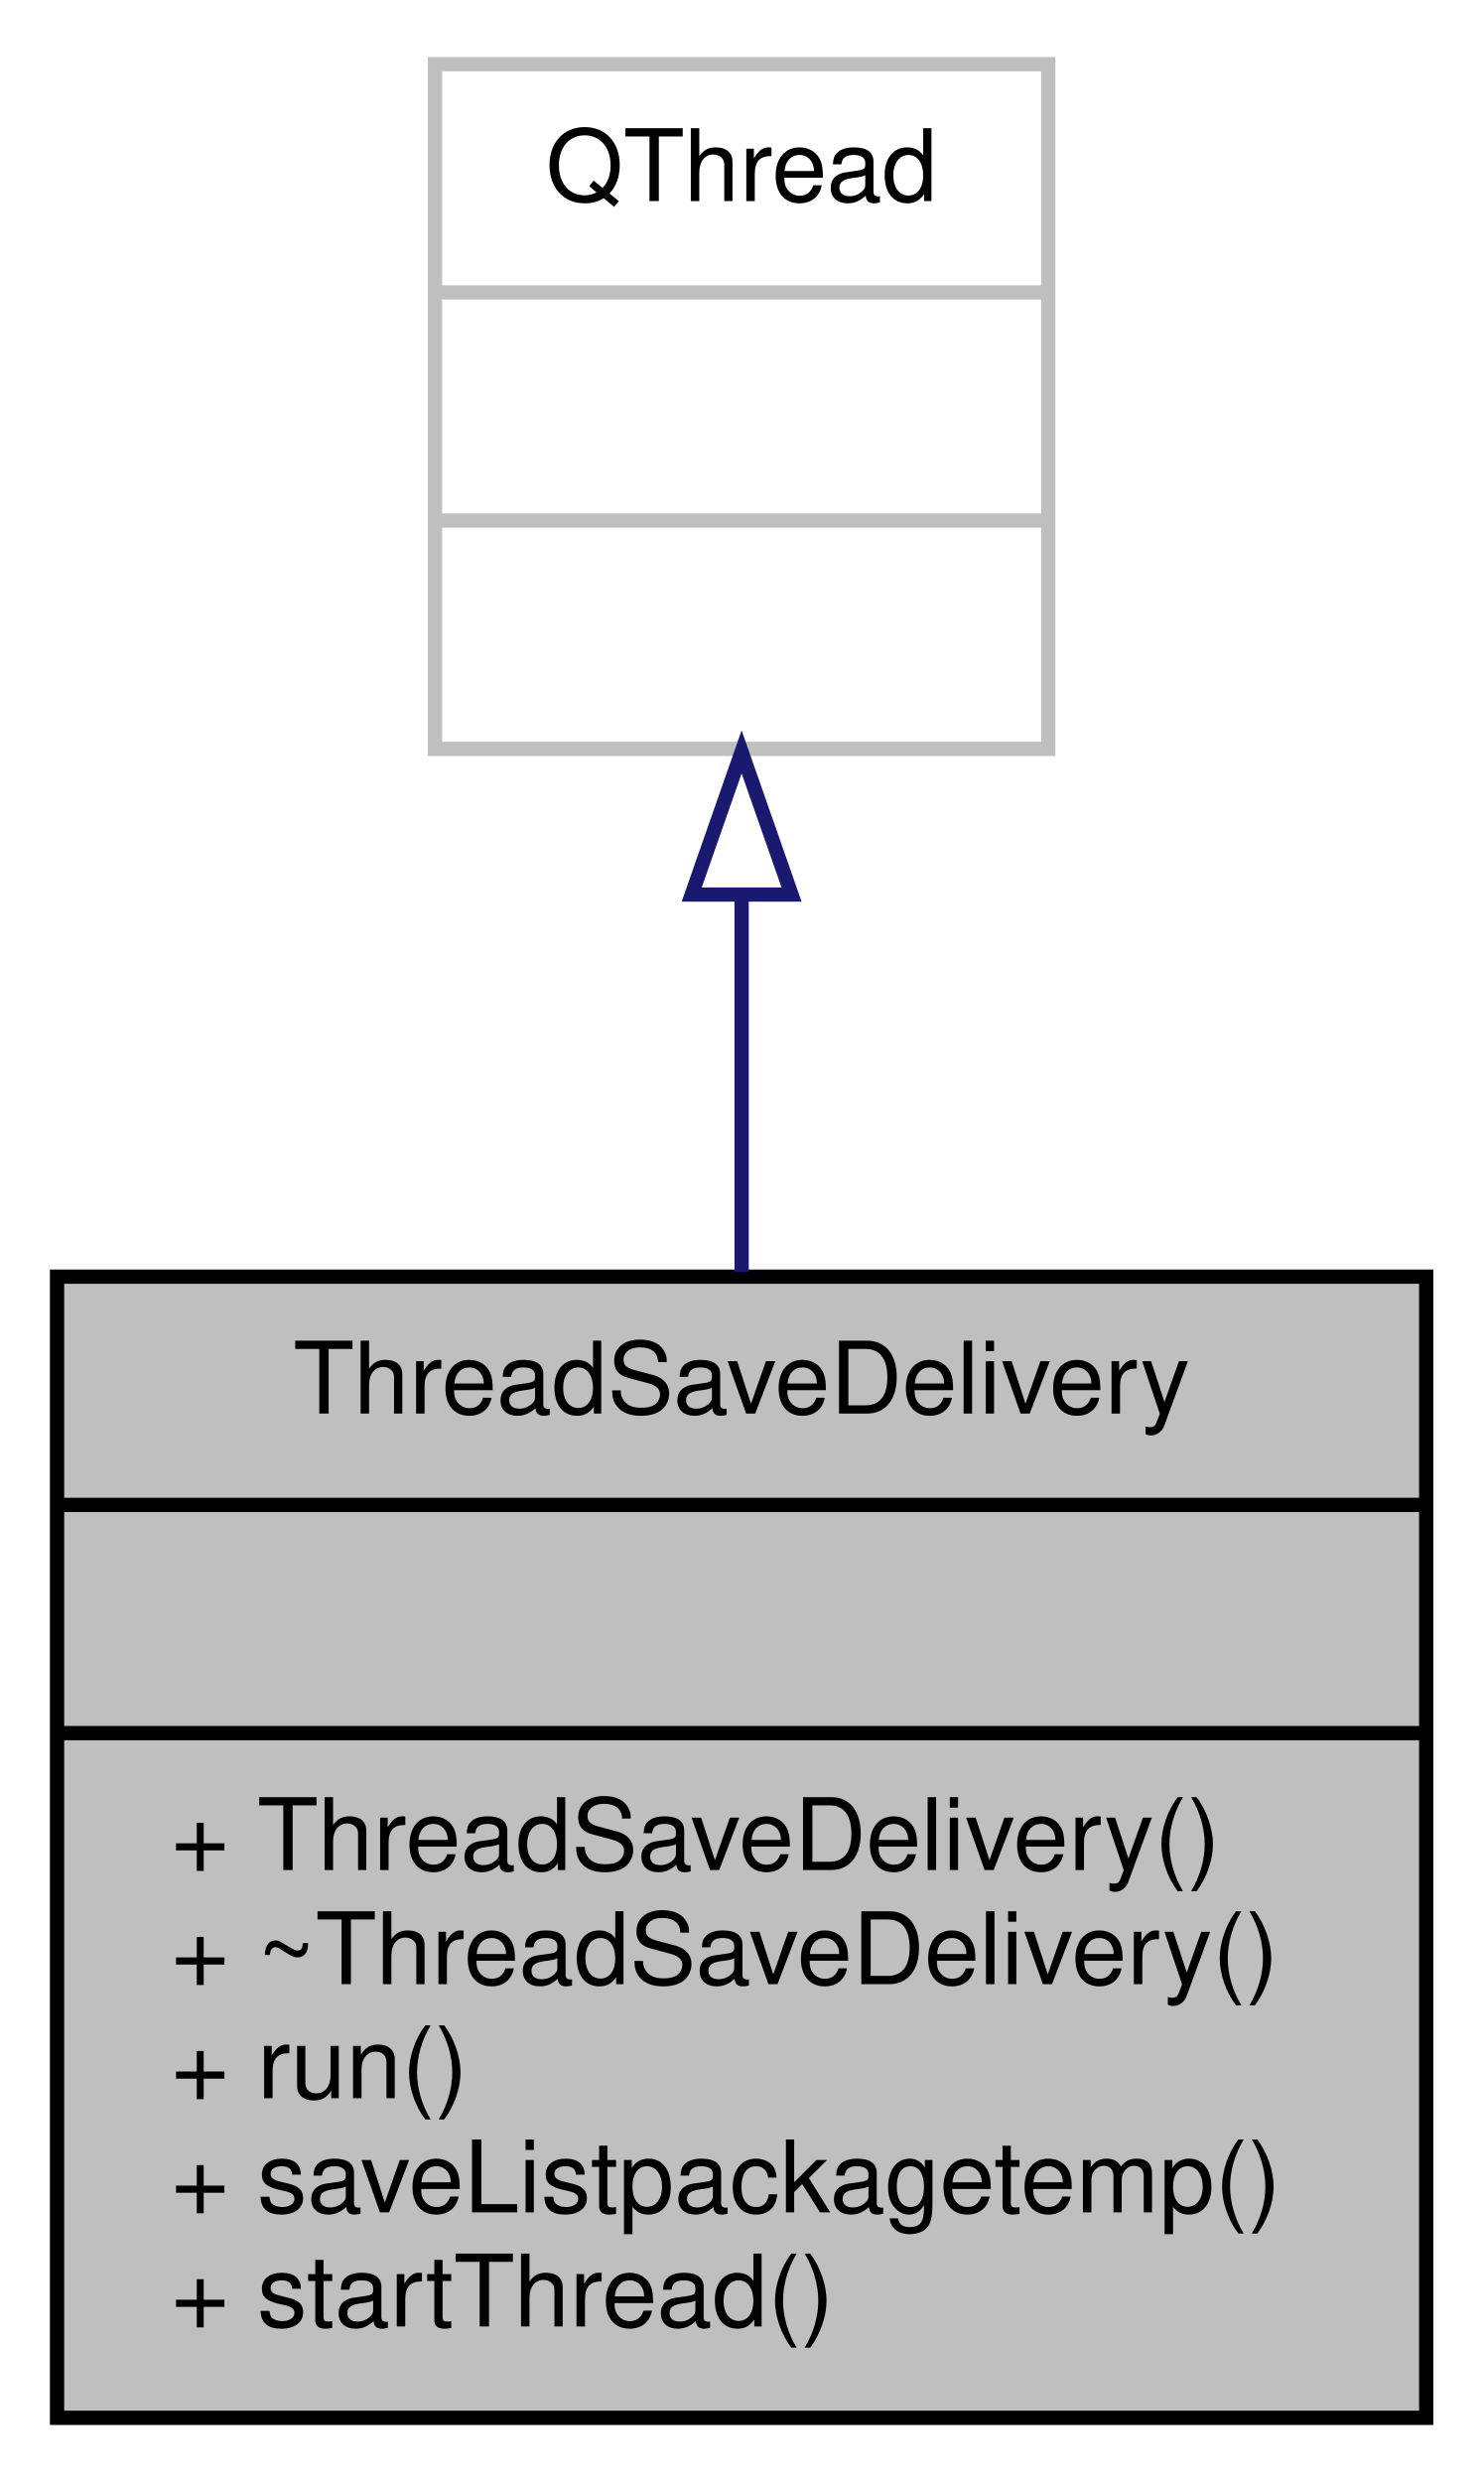
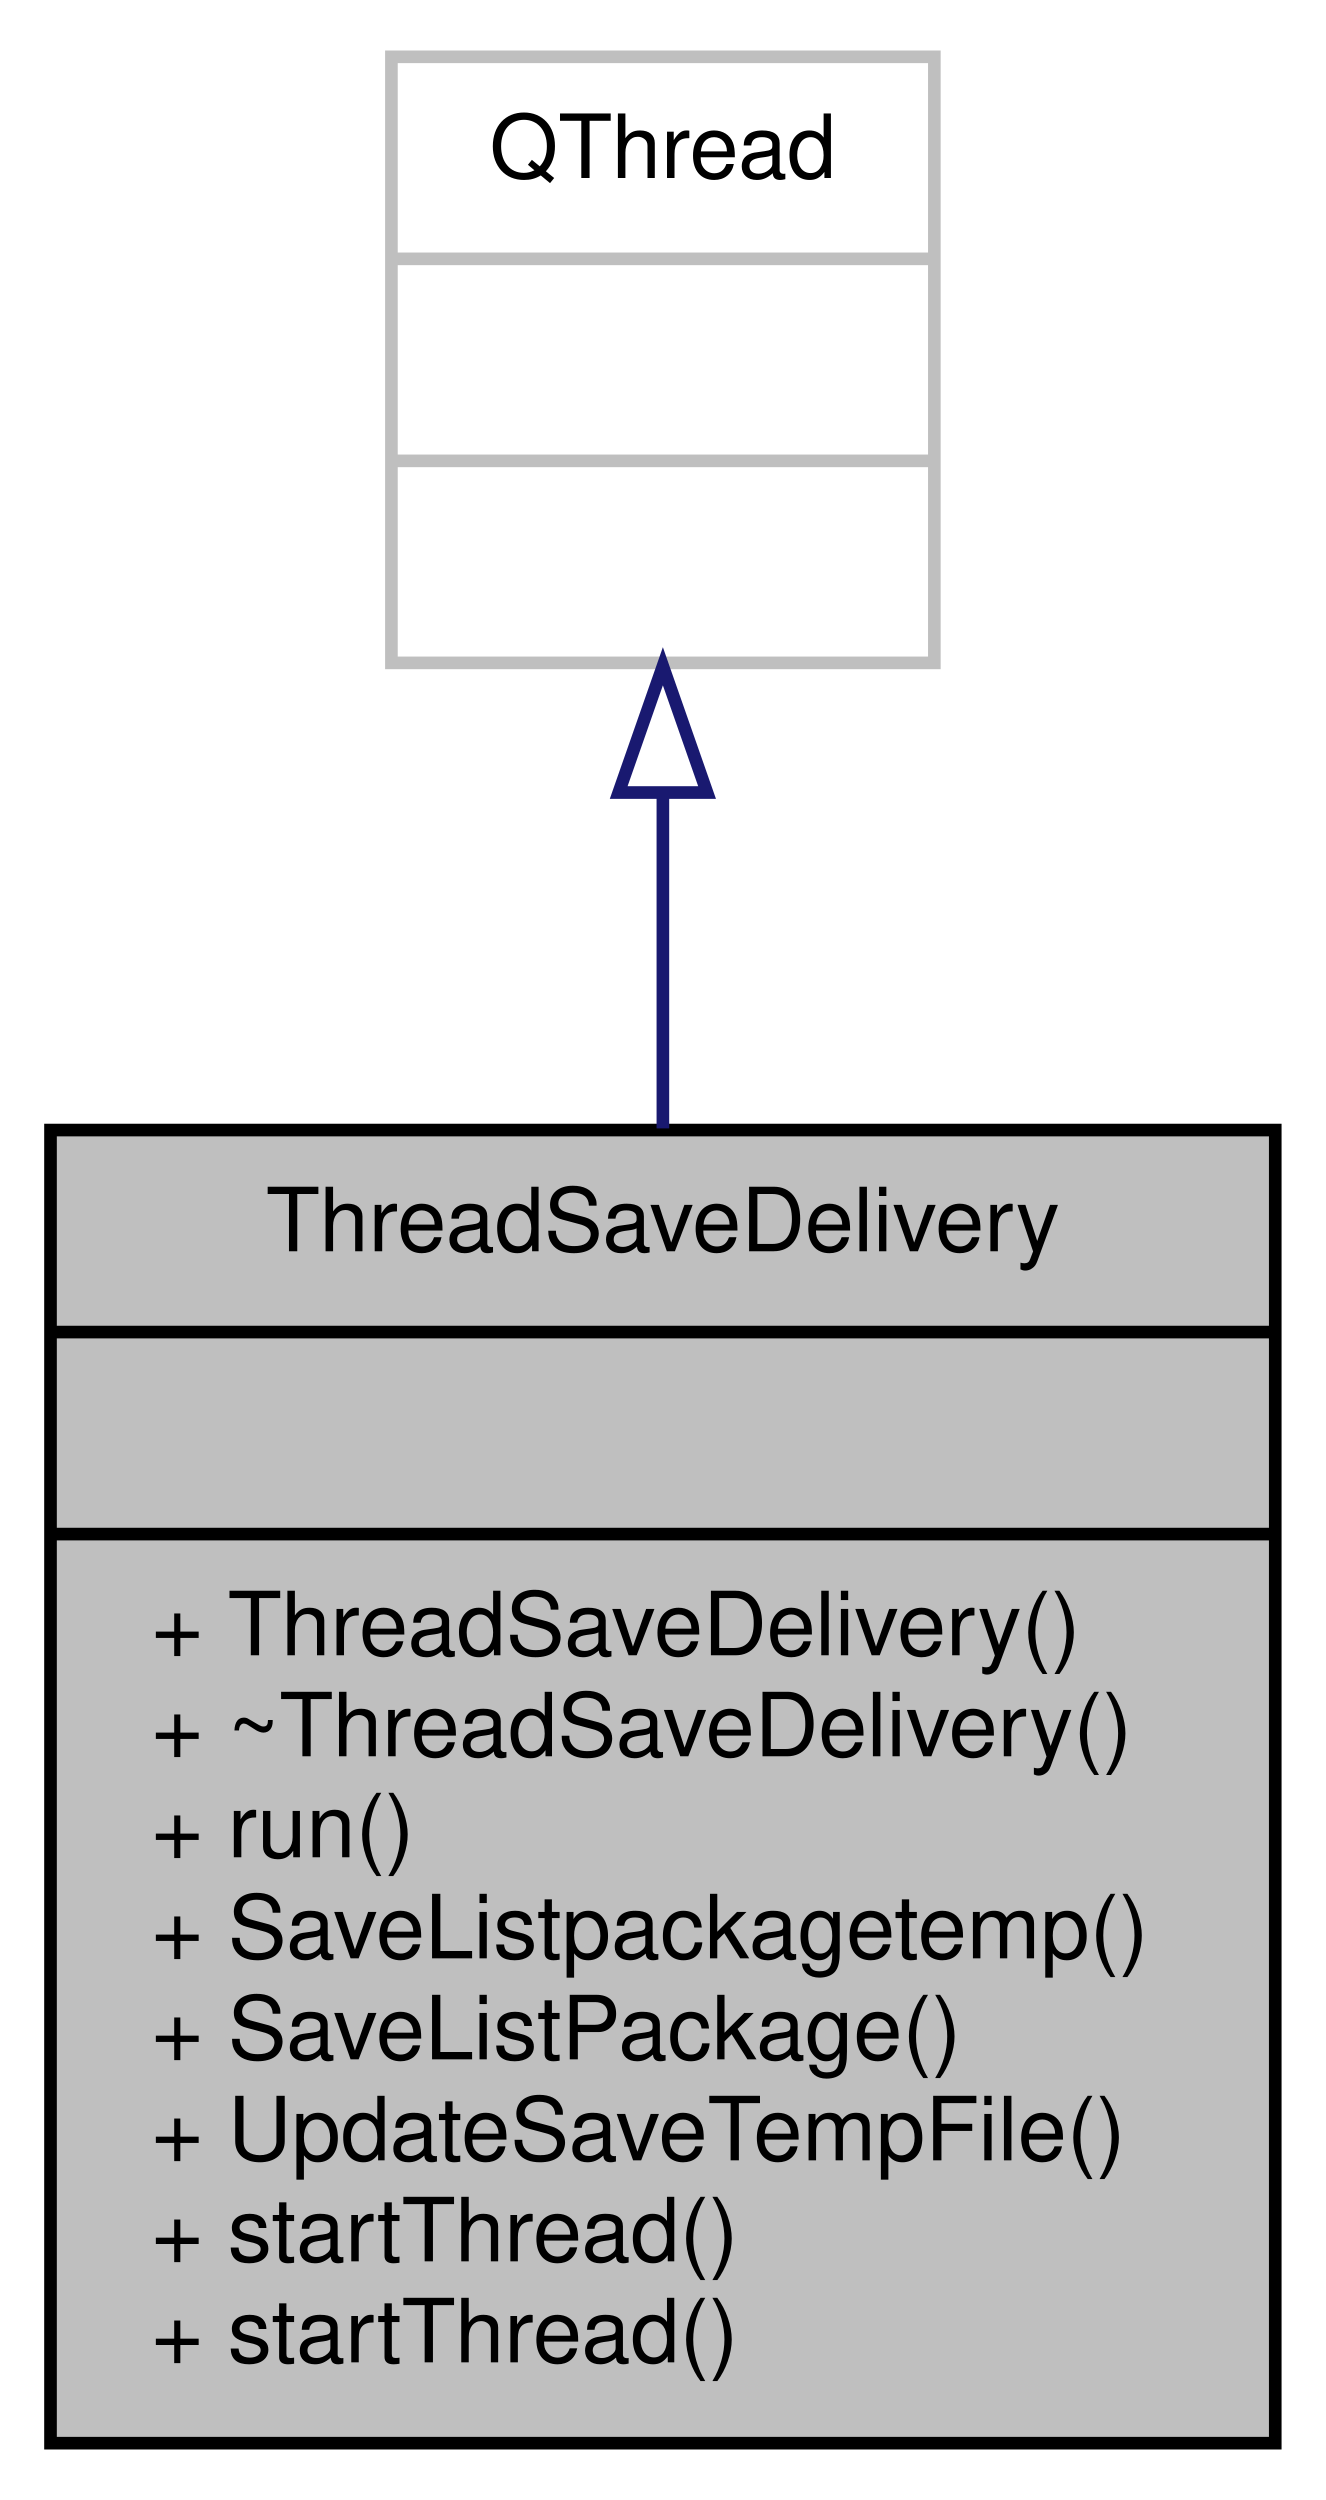
- <svg xmlns="http://www.w3.org/2000/svg" width="104pt" height="174pt" viewBox="0.00 0.00 104.00 174.00">
-   <g id="graph0" class="graph" transform="scale(1 1) rotate(0) translate(4 170)">
+ <svg xmlns="http://www.w3.org/2000/svg" width="105pt" height="198pt" viewBox="0.00 0.00 105.00 198.00">
+   <g id="graph0" class="graph" transform="scale(1 1) rotate(0) translate(4 194)">
    <g id="node1" class="node">
-       <polygon fill="#bfbfbf" stroke="black" points="0,-0.5 0,-80.5 96,-80.5 96,-0.5 0,-0.5" />
-       <text text-anchor="middle" x="48" y="-70.9" font-family="Helvetica,sans-Serif" font-size="7.00">ThreadSaveDelivery</text>
-       <polyline fill="none" stroke="black" points="0,-64.5 96,-64.5 " />
-       <text text-anchor="middle" x="48" y="-54.9" font-family="Helvetica,sans-Serif" font-size="7.00"> </text>
-       <polyline fill="none" stroke="black" points="0,-48.5 96,-48.5 " />
-       <text text-anchor="start" x="8" y="-38.9" font-family="Helvetica,sans-Serif" font-size="7.00">+ ThreadSaveDelivery()</text>
-       <text text-anchor="start" x="8" y="-30.9" font-family="Helvetica,sans-Serif" font-size="7.00">+ ~ThreadSaveDelivery()</text>
-       <text text-anchor="start" x="8" y="-22.9" font-family="Helvetica,sans-Serif" font-size="7.00">+ run()</text>
-       <text text-anchor="start" x="8" y="-14.9" font-family="Helvetica,sans-Serif" font-size="7.00">+ saveListpackagetemp()</text>
+       <polygon fill="#bfbfbf" stroke="black" points="0,-0.5 0,-104.5 97,-104.5 97,-0.5 0,-0.5" />
+       <text text-anchor="middle" x="48.5" y="-94.9" font-family="Helvetica,sans-Serif" font-size="7.00">ThreadSaveDelivery</text>
+       <polyline fill="none" stroke="black" points="0,-88.5 97,-88.5 " />
+       <text text-anchor="middle" x="48.5" y="-78.9" font-family="Helvetica,sans-Serif" font-size="7.00"> </text>
+       <polyline fill="none" stroke="black" points="0,-72.5 97,-72.5 " />
+       <text text-anchor="start" x="8" y="-62.9" font-family="Helvetica,sans-Serif" font-size="7.00">+ ThreadSaveDelivery()</text>
+       <text text-anchor="start" x="8" y="-54.9" font-family="Helvetica,sans-Serif" font-size="7.00">+ ~ThreadSaveDelivery()</text>
+       <text text-anchor="start" x="8" y="-46.9" font-family="Helvetica,sans-Serif" font-size="7.00">+ run()</text>
+       <text text-anchor="start" x="8" y="-38.9" font-family="Helvetica,sans-Serif" font-size="7.00">+ SaveListpackagetemp()</text>
+       <text text-anchor="start" x="8" y="-30.9" font-family="Helvetica,sans-Serif" font-size="7.00">+ SaveListPackage()</text>
+       <text text-anchor="start" x="8" y="-22.9" font-family="Helvetica,sans-Serif" font-size="7.00">+ UpdateSaveTempFile()</text>
+       <text text-anchor="start" x="8" y="-14.9" font-family="Helvetica,sans-Serif" font-size="7.00">+ startThread()</text>
      <text text-anchor="start" x="8" y="-6.9" font-family="Helvetica,sans-Serif" font-size="7.00">+ startThread()</text>
    </g>
    <g id="node2" class="node">
-       <polygon fill="none" stroke="#bfbfbf" points="26.5,-117.5 26.5,-165.5 69.5,-165.5 69.5,-117.5 26.5,-117.5" />
-       <text text-anchor="middle" x="48" y="-155.9" font-family="Helvetica,sans-Serif" font-size="7.00">QThread</text>
-       <polyline fill="none" stroke="#bfbfbf" points="26.5,-149.5 69.5,-149.5 " />
-       <text text-anchor="middle" x="48" y="-139.9" font-family="Helvetica,sans-Serif" font-size="7.00"> </text>
-       <polyline fill="none" stroke="#bfbfbf" points="26.5,-133.5 69.5,-133.5 " />
-       <text text-anchor="middle" x="48" y="-123.9" font-family="Helvetica,sans-Serif" font-size="7.00"> </text>
+       <polygon fill="none" stroke="#bfbfbf" points="27,-141.5 27,-189.5 70,-189.5 70,-141.5 27,-141.5" />
+       <text text-anchor="middle" x="48.5" y="-179.9" font-family="Helvetica,sans-Serif" font-size="7.00">QThread</text>
+       <polyline fill="none" stroke="#bfbfbf" points="27,-173.5 70,-173.5 " />
+       <text text-anchor="middle" x="48.5" y="-163.9" font-family="Helvetica,sans-Serif" font-size="7.00"> </text>
+       <polyline fill="none" stroke="#bfbfbf" points="27,-157.5 70,-157.5 " />
+       <text text-anchor="middle" x="48.5" y="-147.9" font-family="Helvetica,sans-Serif" font-size="7.00"> </text>
    </g>
    <g id="edge1" class="edge">
-       <path fill="none" stroke="midnightblue" d="M48,-107.074C48,-98.649 48,-89.526 48,-80.84" />
-       <polygon fill="none" stroke="midnightblue" points="44.5,-107.289 48,-117.289 51.5,-107.289 44.5,-107.289" />
+       <path fill="none" stroke="midnightblue" d="M48.5,-131.146C48.5,-122.79 48.5,-113.632 48.5,-104.629" />
+       <polygon fill="none" stroke="midnightblue" points="45,-131.231 48.5,-141.231 52,-131.231 45,-131.231" />
    </g>
  </g>
</svg>
